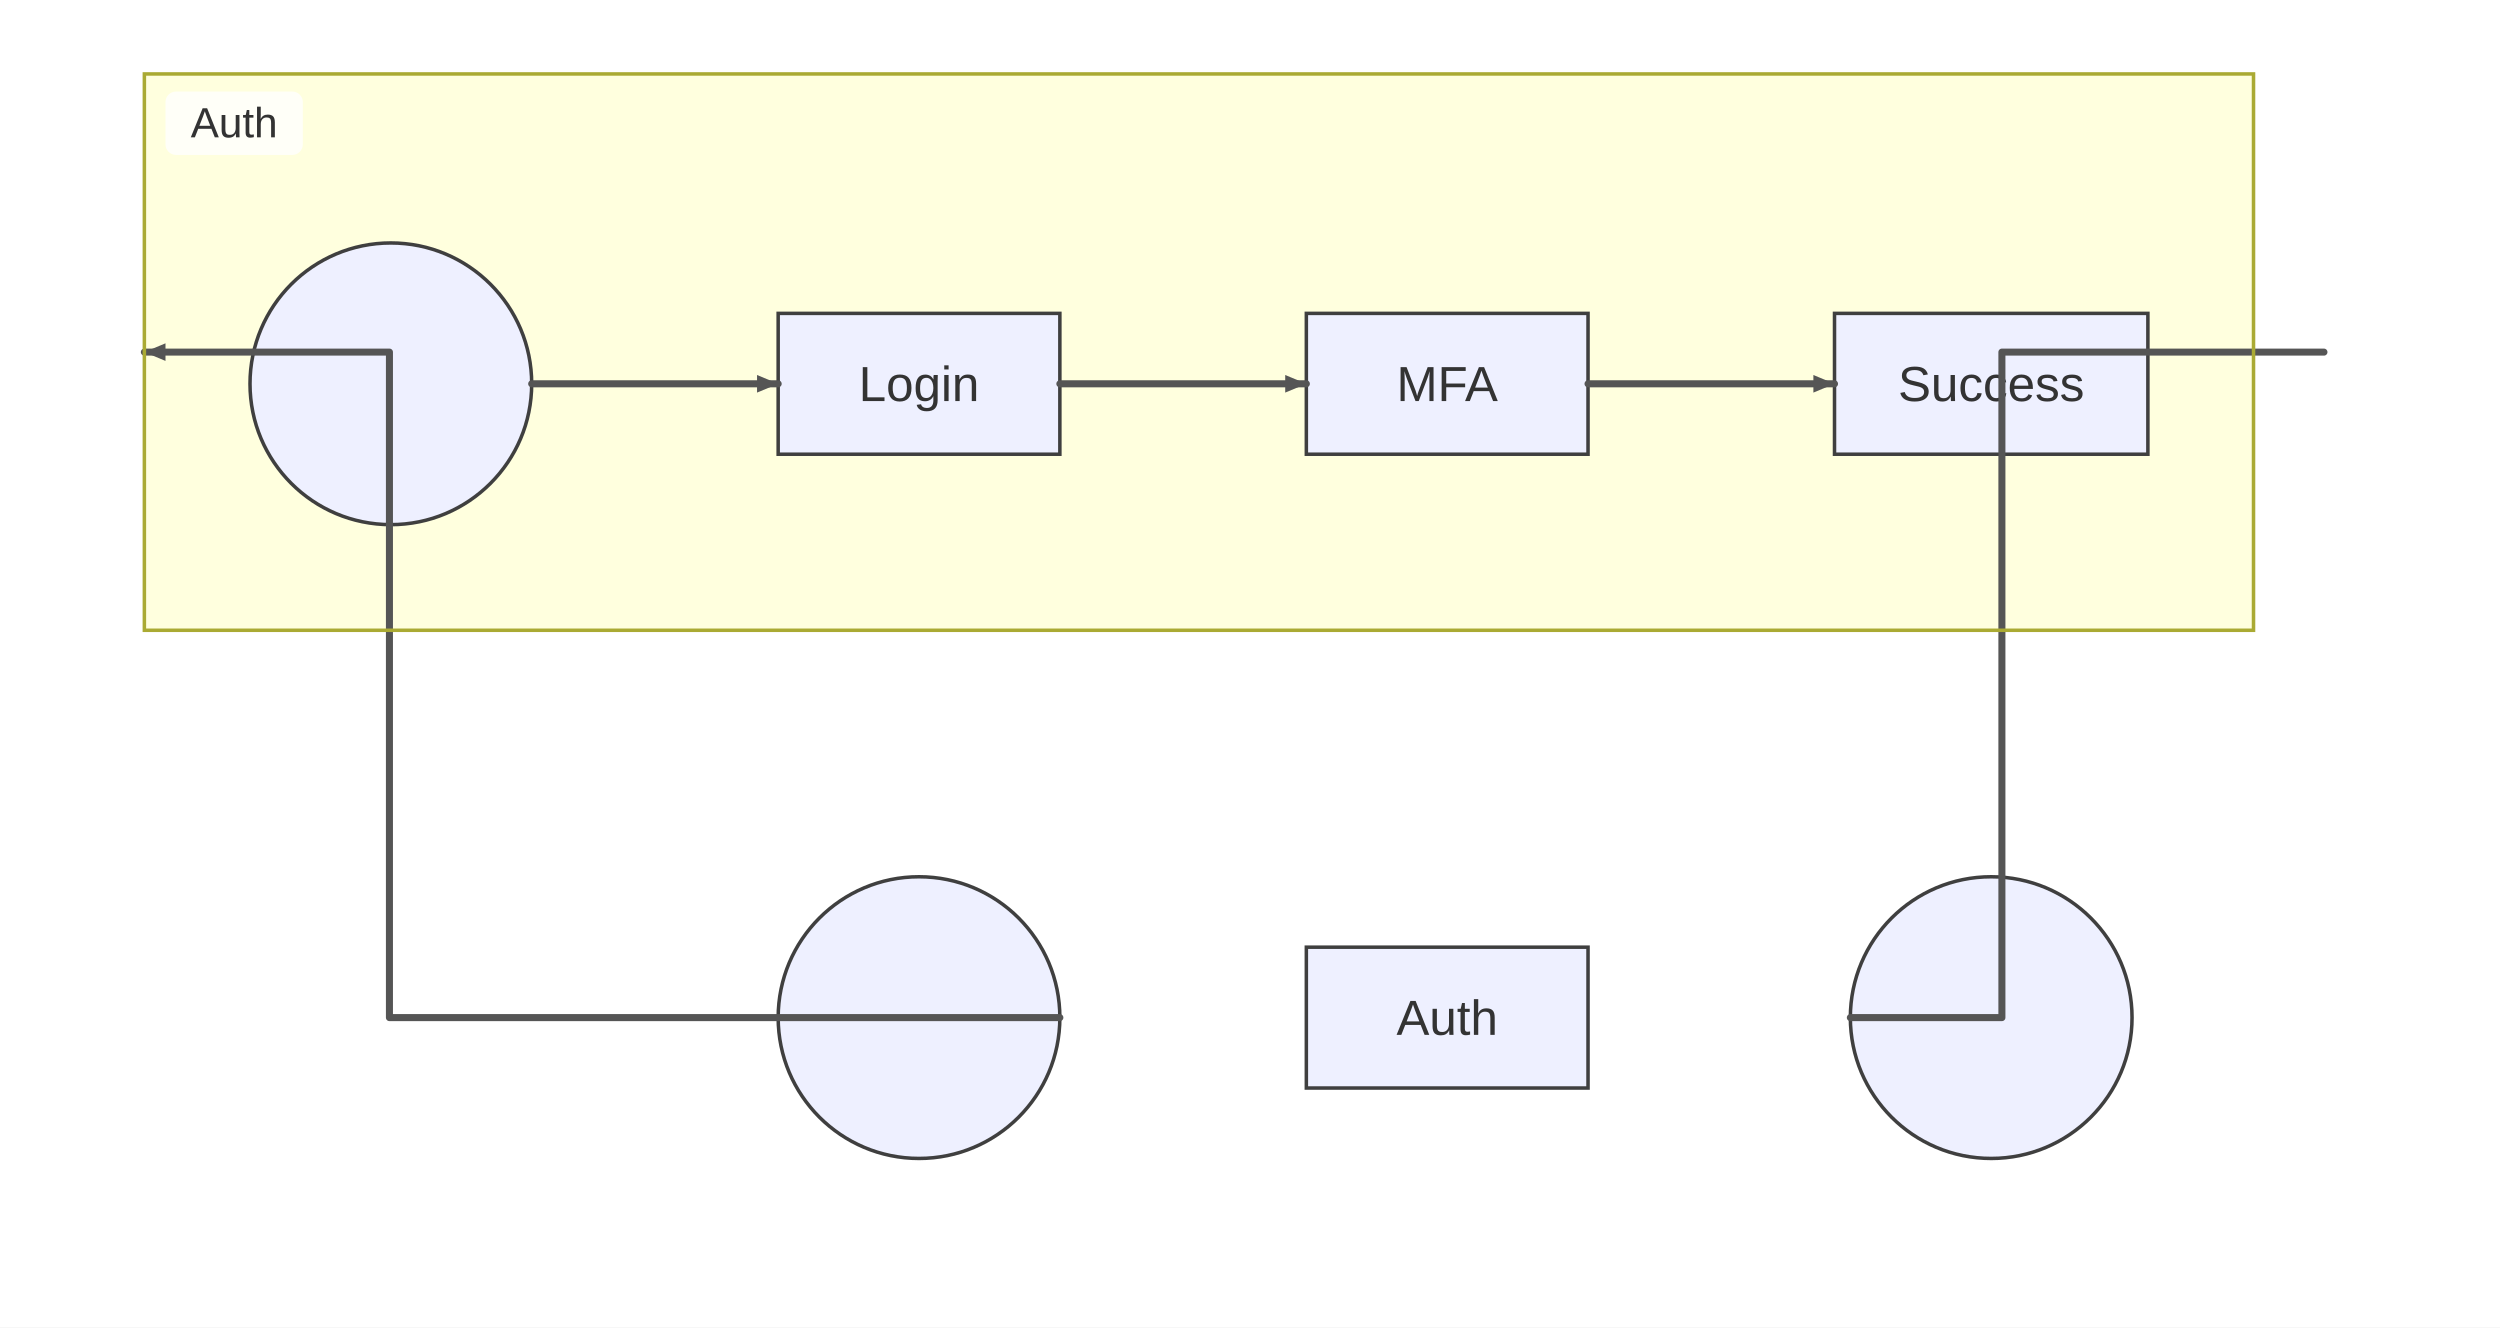
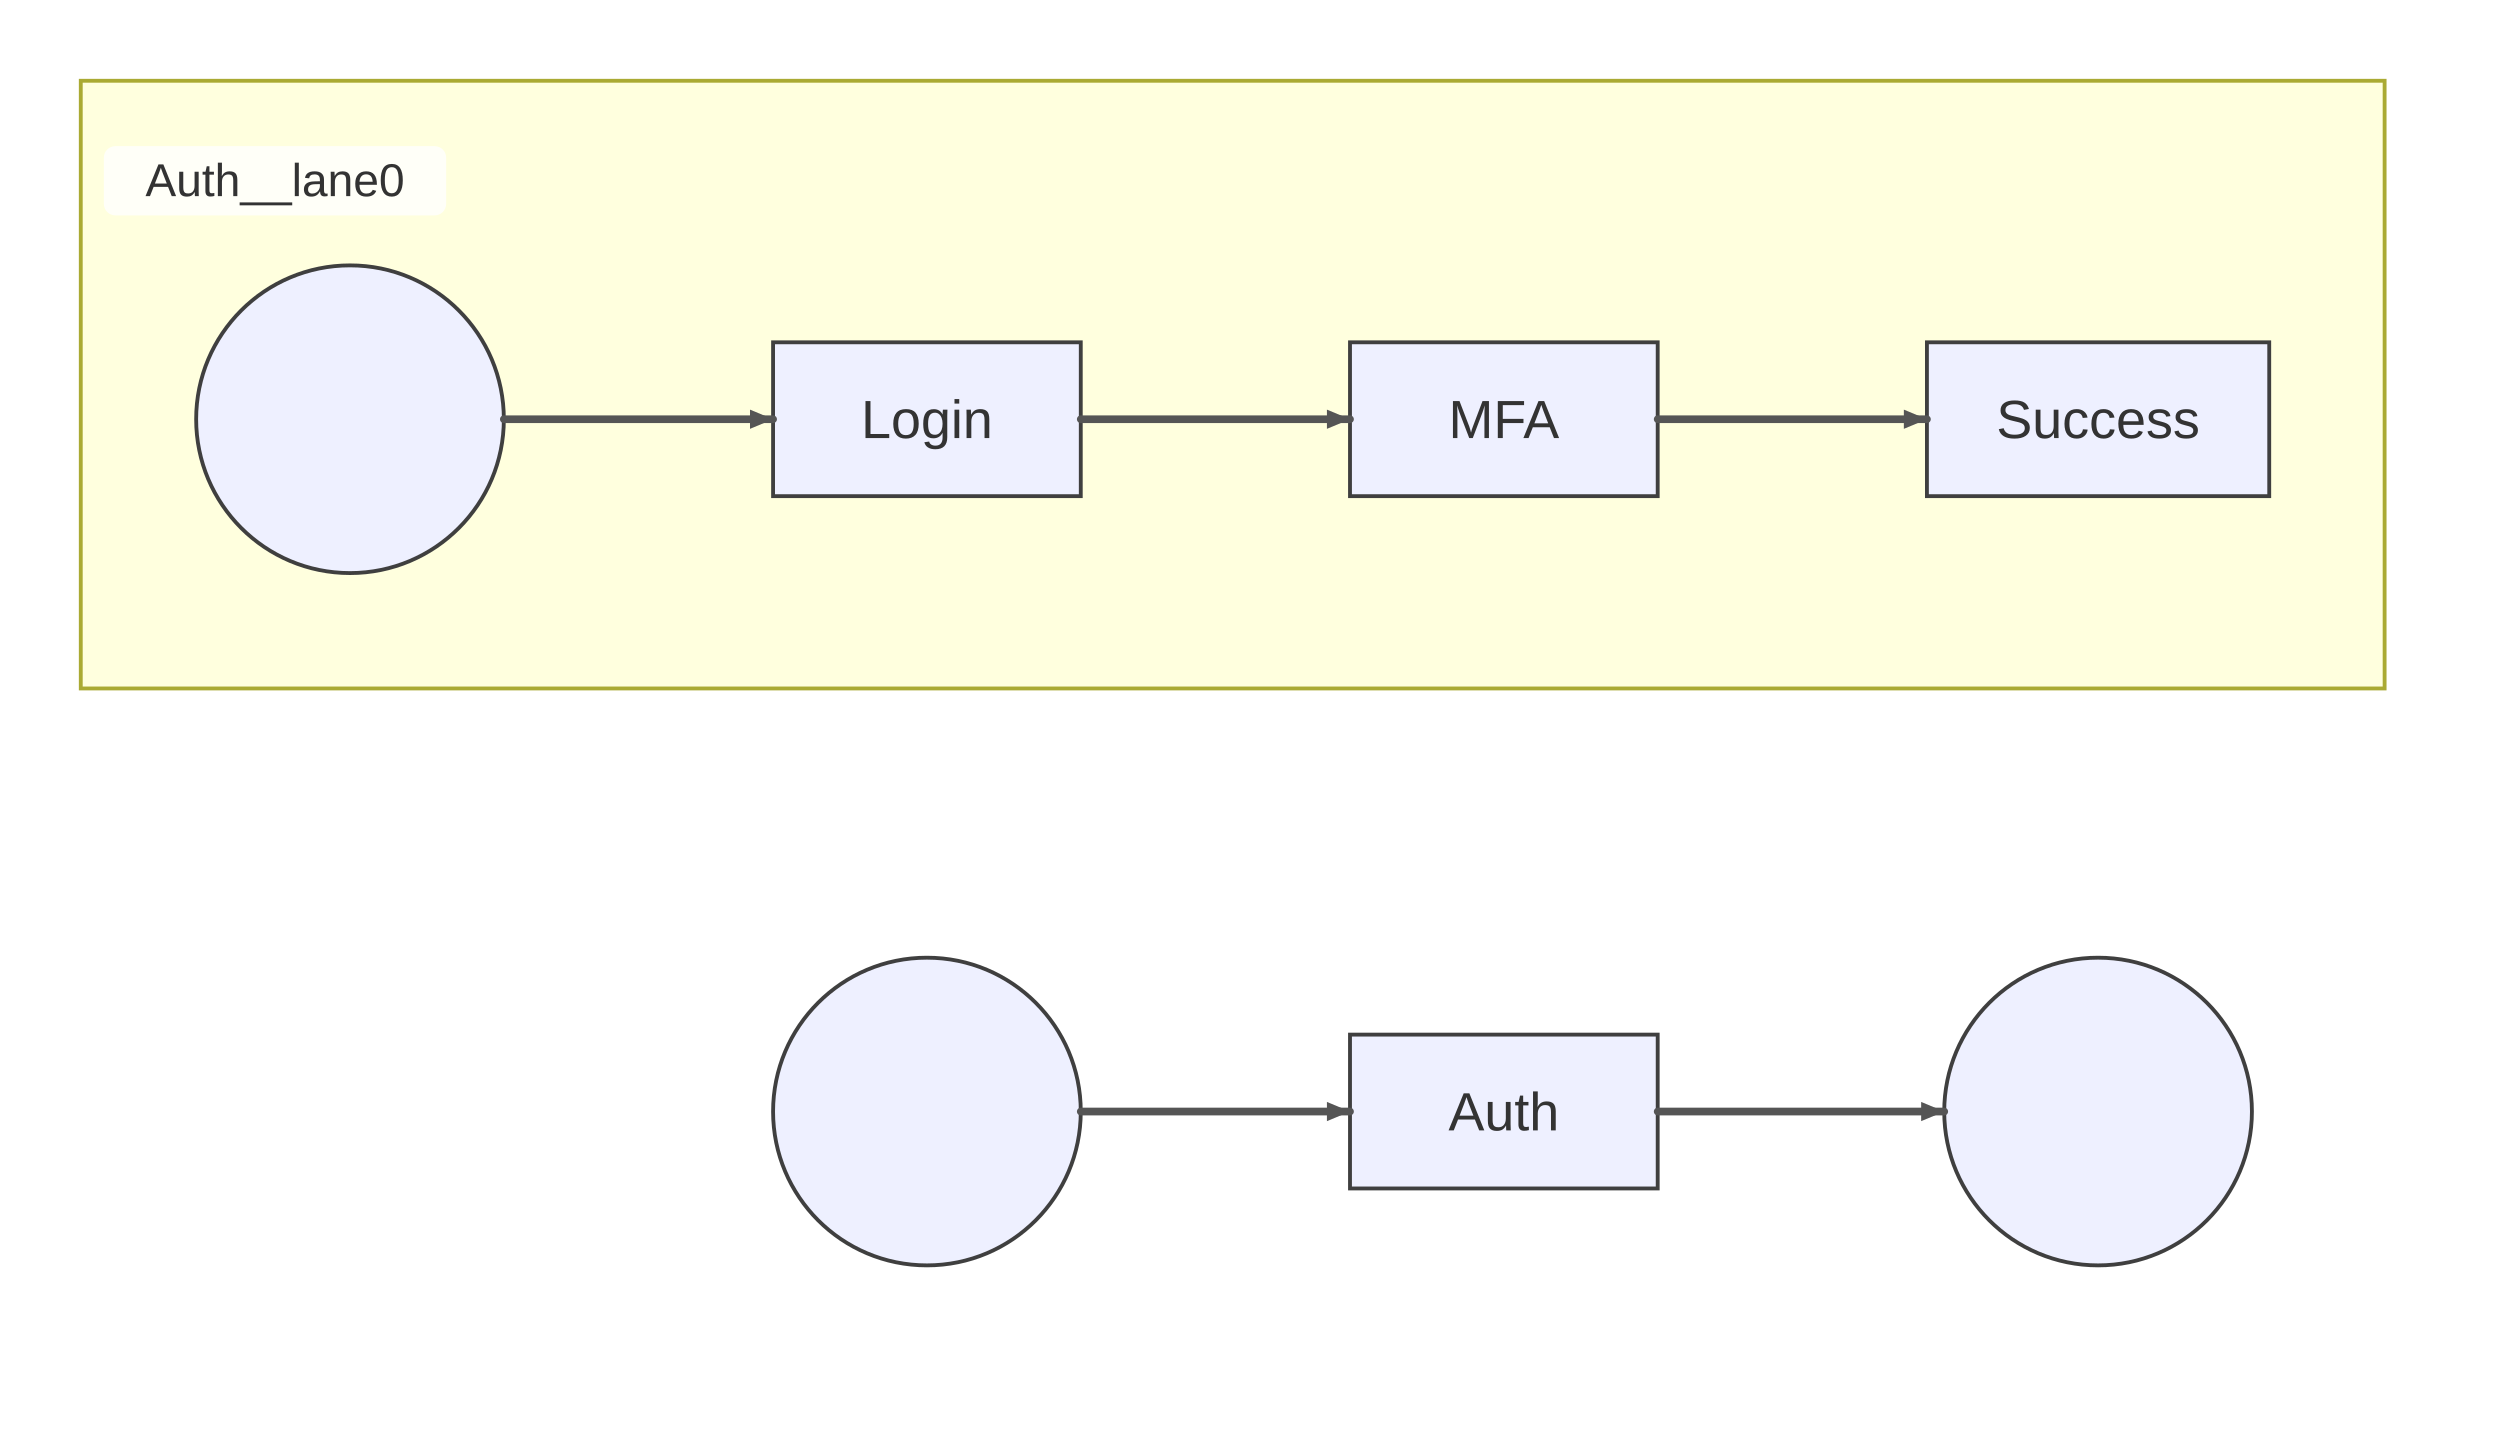
- <svg xmlns="http://www.w3.org/2000/svg" width="710" height="377" viewBox="0 0 710 377">
-   <rect x="0" y="0" width="710" height="377" fill="#ffffff" />
+ <svg xmlns="http://www.w3.org/2000/svg" width="650" height="377" viewBox="0 0 650 377">
+   <rect x="0" y="0" width="650" height="377" fill="#ffffff" />
  <style>
    .node-shape { fill: #eef0ff; stroke: #3f3f3f; stroke-width: 1px; }
    .node-label { fill: #333; font-family: Arial, sans-serif; font-size: 14px; }
    .edge-path { stroke: #555555; stroke-width: 2px; fill: none; }
    .edge-label-bg { fill: rgba(232,232,232, 0.8); opacity: 0.5; }
    .edge-label-text { fill: #333; font-family: Arial, sans-serif; font-size: 12px; }

    /* Cluster (flowchart + sequence blocks) */
    .cluster-bg { fill: #ffffde; }
    .cluster-border { fill: none; stroke: #aaaa33; stroke-width: 1px; }
    .cluster-title-bg { fill: rgba(255,255,255,0.8); }
    .cluster-label-text { fill: #333; font-family: Arial, sans-serif; font-size: 12px; }

    /* Notes */
    .note { fill: #fff5ad; stroke: #aaaa33; stroke-width: 1px; }
    .note-text { fill: #333; font-family: Arial, sans-serif; font-size: 12px; }

    /* Sequence-specific add-ons (safe for flowcharts too) */
    .actor-rect { fill: #eaeaea; stroke: #666; stroke-width: 1.5px; }
    .actor-label { fill: #111; font-family: Arial, sans-serif; font-size: 16px; }
    .lifeline { stroke: #999; stroke-width: 0.5px; }
    .activation { fill: #f4f4f4; stroke: #666; stroke-width: 1px; }
    .msg-line { stroke: #333; stroke-width: 1.5px; fill: none; }
    .msg-line.dotted { stroke-dasharray: 2 2; }
    .msg-line.thick { stroke-width: 3px; }
    .msg-label { fill: #333; font-family: Arial, sans-serif; font-size: 12px; dominant-baseline: middle; }
    .msg-label-bg { fill: #ffffff; stroke: #cccccc; stroke-width: 1px; rx: 3; }
  </style>
  <defs>
    <marker id="arrow" viewBox="0 0 11 11" markerWidth="11" markerHeight="11" refX="11" refY="6" orient="auto" markerUnits="userSpaceOnUse">
      <path d="M0,0 L0,11 L11,6 z" fill="#555555" />
    </marker>
    <marker id="circle-marker" viewBox="0 0 9 9" markerWidth="9" markerHeight="9" refX="4.5" refY="4.5" orient="auto" markerUnits="userSpaceOnUse">
      <circle cx="4.5" cy="4.5" r="4.5" fill="#555555" />
    </marker>
    <marker id="cross-marker" viewBox="0 0 12 12" markerWidth="12" markerHeight="12" refX="6" refY="6" orient="auto" markerUnits="userSpaceOnUse">
      <path d="M1.5,1.5 L10.5,10.5 M10.5,1.5 L1.5,10.5" stroke="#555555" stroke-width="2.25" />
    </marker>
  </defs>
  <g class="subgraph-bg">
-     <g class="cluster-bg-layer" transform="translate(41,21)">
+     <g class="cluster-bg-layer" transform="translate(21,21)">
      <rect class="cluster-bg" x="0" y="0" width="599" height="158" rx="0" />
    </g>
  </g>
  <g id="Auth">
-     <rect class="node-shape" x="371" y="269" width="80" height="40" rx="0" ry="0" />
-     <text class="node-label" x="411" y="293.9" text-anchor="middle">Auth</text>
+     <rect class="node-shape" x="351" y="269" width="80" height="40" rx="0" ry="0" />
+     <text class="node-label" x="391" y="293.9" text-anchor="middle">Auth</text>
  </g>
  <g id="__start_44">
-     <circle class="node-shape" cx="111" cy="109" r="40" />
-     <text class="node-label" x="111" y="113.9" text-anchor="middle" />
+     <circle class="node-shape" cx="91" cy="109" r="40" />
+     <text class="node-label" x="91" y="113.9" text-anchor="middle" />
  </g>
  <g id="Login">
-     <rect class="node-shape" x="221" y="89" width="80" height="40" rx="0" ry="0" />
-     <text class="node-label" x="261" y="113.9" text-anchor="middle">Login</text>
+     <rect class="node-shape" x="201" y="89" width="80" height="40" rx="0" ry="0" />
+     <text class="node-label" x="241" y="113.9" text-anchor="middle">Login</text>
  </g>
  <g id="MFA">
-     <rect class="node-shape" x="371" y="89" width="80" height="40" rx="0" ry="0" />
-     <text class="node-label" x="411" y="113.9" text-anchor="middle">MFA</text>
+     <rect class="node-shape" x="351" y="89" width="80" height="40" rx="0" ry="0" />
+     <text class="node-label" x="391" y="113.9" text-anchor="middle">MFA</text>
  </g>
  <g id="Success">
-     <rect class="node-shape" x="521" y="89" width="89" height="40" rx="0" ry="0" />
-     <text class="node-label" x="565.5" y="113.9" text-anchor="middle">Success</text>
+     <rect class="node-shape" x="501" y="89" width="89" height="40" rx="0" ry="0" />
+     <text class="node-label" x="545.5" y="113.9" text-anchor="middle">Success</text>
  </g>
  <g id="__start_101">
-     <circle class="node-shape" cx="261" cy="289" r="40" />
-     <text class="node-label" x="261" y="293.9" text-anchor="middle" />
+     <circle class="node-shape" cx="241" cy="289" r="40" />
+     <text class="node-label" x="241" y="293.9" text-anchor="middle" />
  </g>
-   <g id="__start_123">
-     <circle class="node-shape" cx="565.5" cy="289" r="40" />
-     <text class="node-label" x="565.5" y="293.9" text-anchor="middle" />
+   <g id="__end_123">
+     <circle class="node-shape" cx="545.5" cy="289" r="40" />
+     <text class="node-label" x="545.5" y="293.9" text-anchor="middle" />
  </g>
  <g>
-     <path class="edge-path" d="M151,109 L161,109 C173,109 205,109 211,109 L221,109" stroke-linecap="round" stroke-linejoin="round" />
-     <path d="M221,109 L215,111.5 L215,106.5 Z" fill="#555555" />
+     <path class="edge-path" d="M131,109 L141,109 C153,109 185,109 191,109 L201,109" stroke-linecap="round" stroke-linejoin="round" />
+     <path d="M201,109 L195,111.5 L195,106.5 Z" fill="#555555" />
  </g>
  <g>
-     <path class="edge-path" d="M301,109 L311,109 C323,109 355,109 361,109 L371,109" stroke-linecap="round" stroke-linejoin="round" />
-     <path d="M371,109 L365,111.5 L365,106.5 Z" fill="#555555" />
+     <path class="edge-path" d="M281,109 L291,109 C303,109 335,109 341,109 L351,109" stroke-linecap="round" stroke-linejoin="round" />
+     <path d="M351,109 L345,111.5 L345,106.5 Z" fill="#555555" />
  </g>
  <g>
-     <path class="edge-path" d="M451,109 L461,109 C473,109 505,109 511,109 L521,109" stroke-linecap="round" stroke-linejoin="round" />
-     <path d="M521,109 L515,111.5 L515,106.5 Z" fill="#555555" />
+     <path class="edge-path" d="M431,109 L441,109 C453,109 485,109 491,109 L501,109" stroke-linecap="round" stroke-linejoin="round" />
+     <path d="M501,109 L495,111.5 L495,106.5 Z" fill="#555555" />
  </g>
  <g>
-     <path class="edge-path" d="M301,289 L301,289 L110.6,289 L110.6,100 L41,100" stroke-linecap="round" stroke-linejoin="round" />
-     <path d="M41,100 L47,97.5 L47,102.5 Z" fill="#555555" />
+     <path class="edge-path" d="M281,289 L291,289 C303,289 335,289 341,289 L351,289" stroke-linecap="round" stroke-linejoin="round" />
+     <path d="M351,289 L345,291.5 L345,286.5 Z" fill="#555555" />
  </g>
  <g>
-     <path class="edge-path" d="M640,100 L660,100 L568.54,100 L568.54,289 L525.5,289 L525.5,289" stroke-linecap="round" stroke-linejoin="round" />
-     <path d="M525.5,289 L525.5,289 L525.5,289 Z" fill="#555555" />
+     <path class="edge-path" d="M431,289 L441,289 C453,289 489.5,289 495.5,289 L505.5,289" stroke-linecap="round" stroke-linejoin="round" />
+     <path d="M505.5,289 L499.5,291.5 L499.5,286.5 Z" fill="#555555" />
  </g>
-   <g class="cluster-overlay" transform="translate(41,21)">
+   <g class="cluster-overlay" transform="translate(21,21)">
    <rect class="cluster-border" x="0" y="0" width="599" height="158" rx="0" />
-     <rect class="cluster-title-bg" x="6" y="5" width="39" height="18" rx="3" />
-     <text class="cluster-label-text" x="25.5" y="18" text-anchor="middle">Auth</text>
+     <rect class="cluster-title-bg" x="6" y="17" width="89" height="18" rx="3" />
+     <text class="cluster-label-text" x="50.5" y="30" text-anchor="middle">Auth__lane0</text>
  </g>
</svg>
